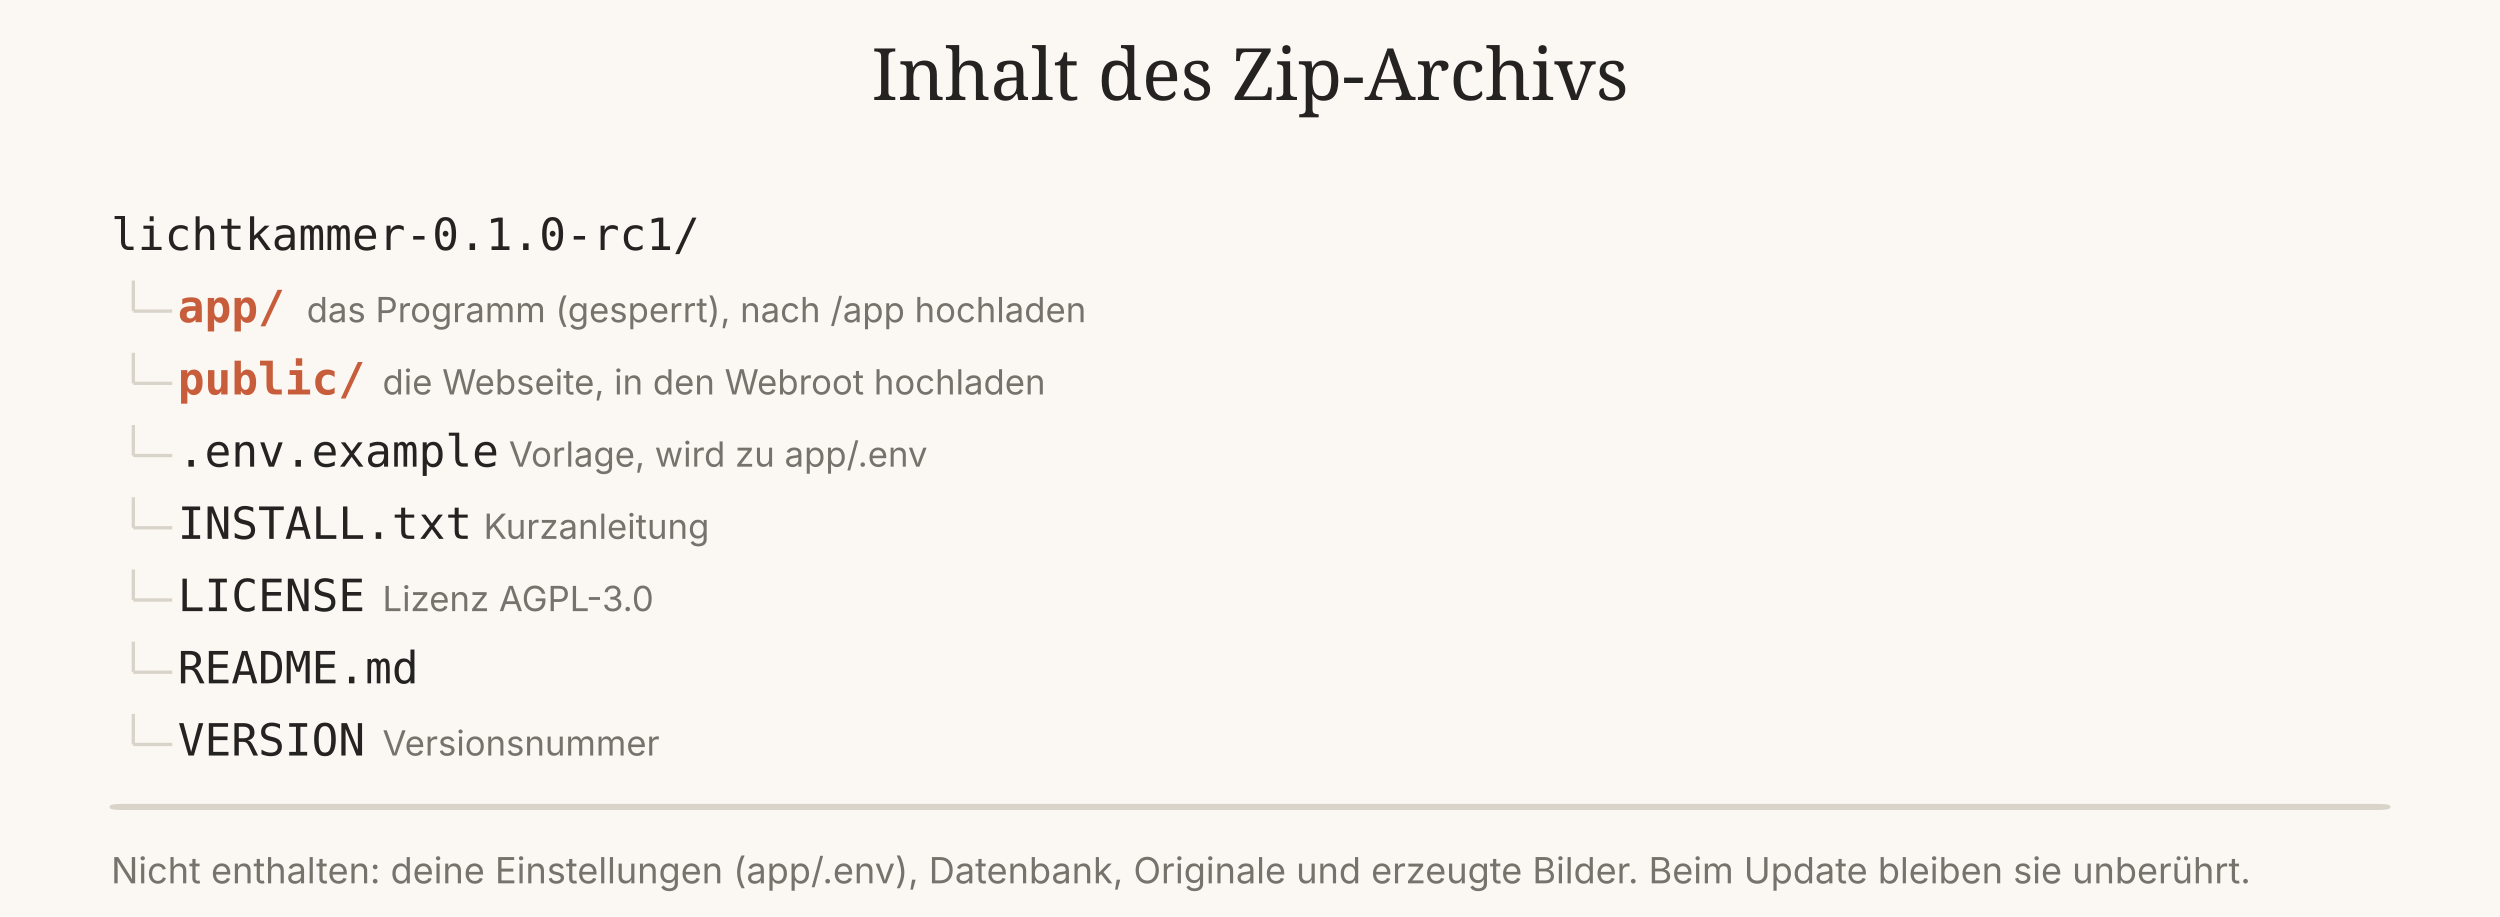
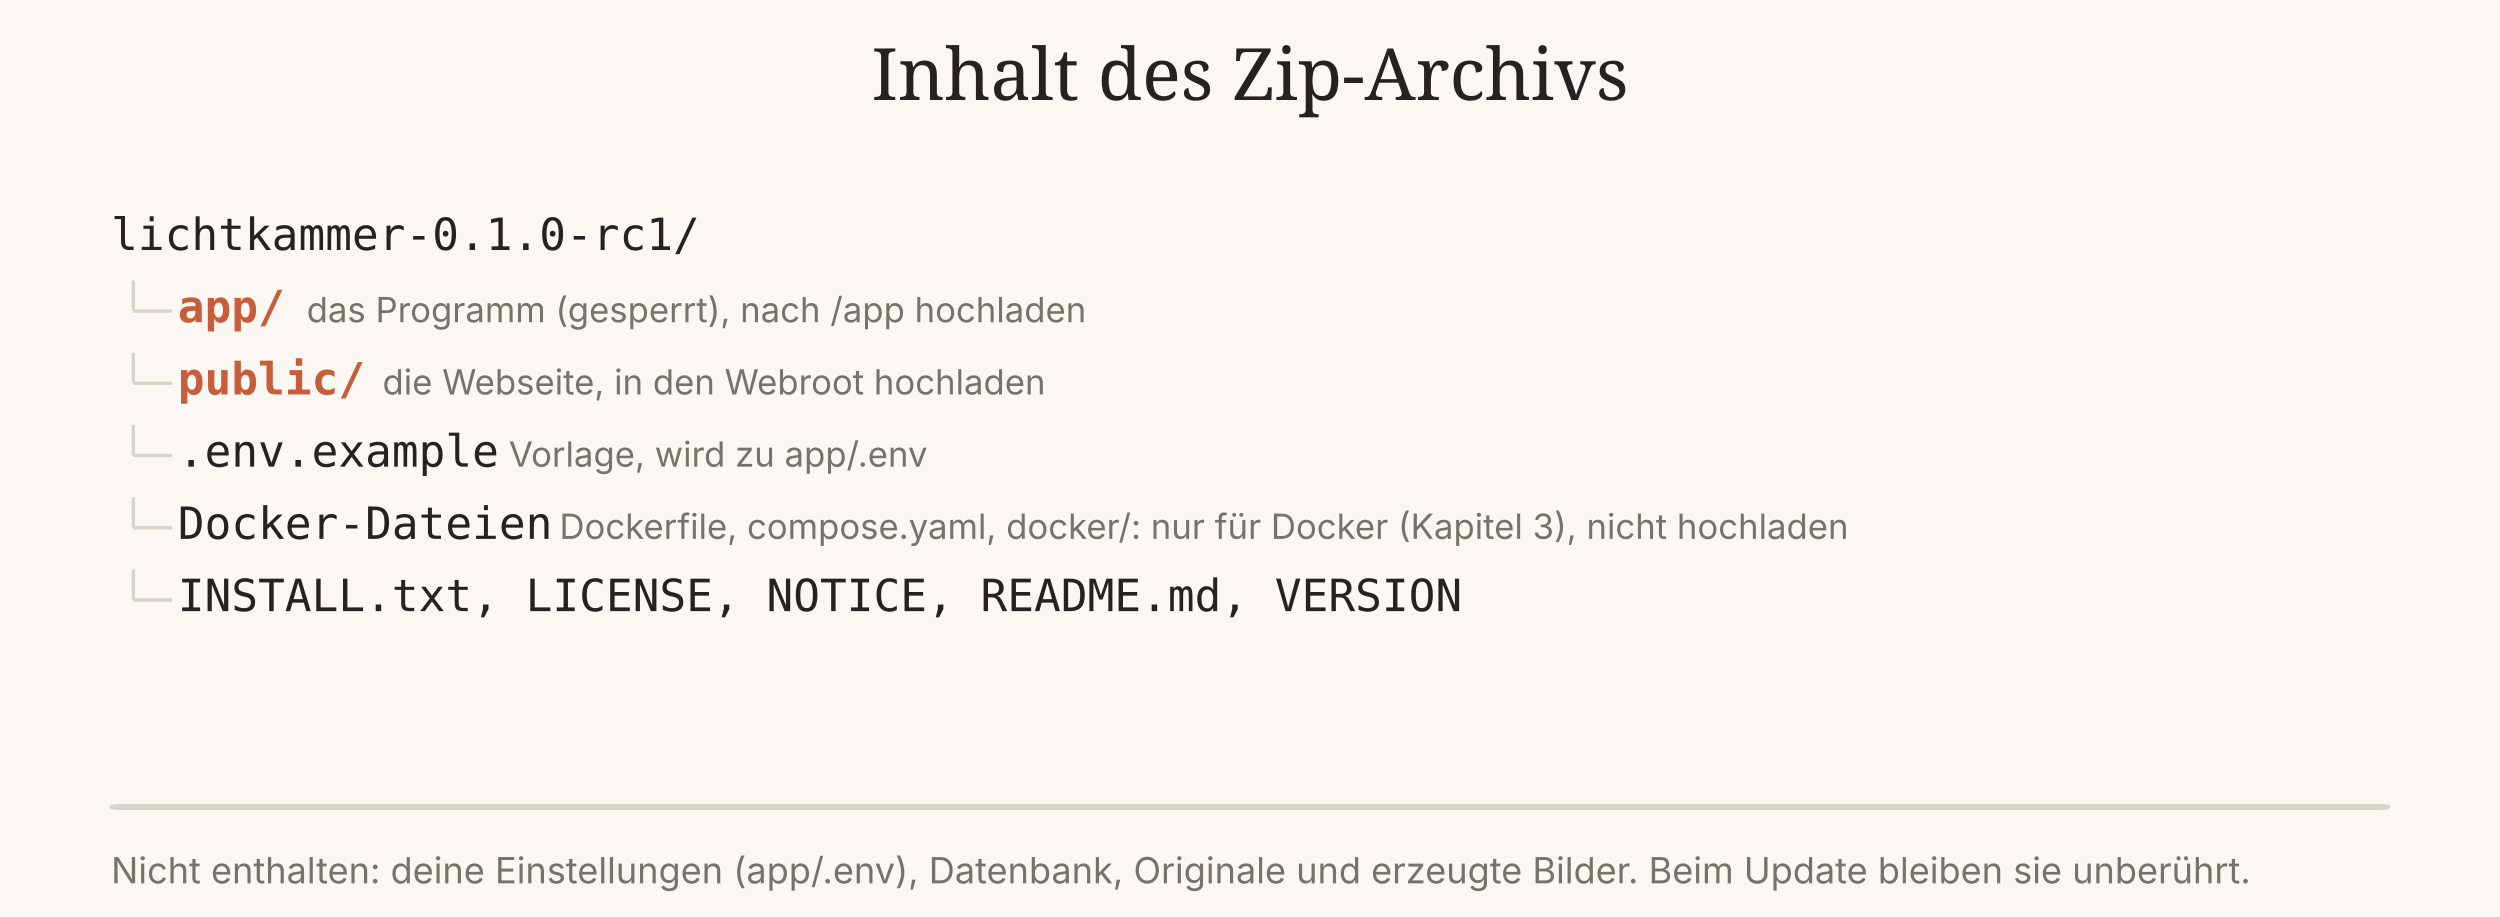
<svg xmlns="http://www.w3.org/2000/svg" viewBox="0 0 900 330" role="img">
  <rect width="900" height="330" fill="#fbf8f4" />
  <text x="450" y="36" font-family="'Instrument Serif', serif" font-size="26" fill="#242321" font-weight="400" text-anchor="middle" font-style="normal" letter-spacing="0">Inhalt des Zip-Archivs</text>
  <text x="40" y="90" font-family="'Geist Mono', monospace" font-size="16" fill="#242321" font-weight="400" text-anchor="start" font-style="normal" letter-spacing="0">lichtkammer-0.1.0-rc1/</text>
  <line x1="48" y1="101" x2="48" y2="112" stroke="#d9d3ca" stroke-width="1.2" />
  <line x1="48" y1="112" x2="62" y2="112" stroke="#d9d3ca" stroke-width="1.2" />
  <text x="64" y="116" font-family="'Geist Mono', monospace" font-size="16" fill="#c75d3b" font-weight="600" text-anchor="start" font-style="normal" letter-spacing="0">app/</text>
  <text x="110.4" y="116" font-family="Inter, sans-serif" font-size="12.5" fill="#77736c" font-weight="400" text-anchor="start" font-style="normal" letter-spacing="0">das Programm (gesperrt), nach /app hochladen</text>
  <line x1="48" y1="127" x2="48" y2="138" stroke="#d9d3ca" stroke-width="1.2" />
  <line x1="48" y1="138" x2="62" y2="138" stroke="#d9d3ca" stroke-width="1.2" />
  <text x="64" y="142" font-family="'Geist Mono', monospace" font-size="16" fill="#c75d3b" font-weight="600" text-anchor="start" font-style="normal" letter-spacing="0">public/</text>
  <text x="137.7" y="142" font-family="Inter, sans-serif" font-size="12.5" fill="#77736c" font-weight="400" text-anchor="start" font-style="normal" letter-spacing="0">die Webseite, in den Webroot hochladen</text>
  <line x1="48" y1="153" x2="48" y2="164" stroke="#d9d3ca" stroke-width="1.2" />
  <line x1="48" y1="164" x2="62" y2="164" stroke="#d9d3ca" stroke-width="1.2" />
  <text x="64" y="168" font-family="'Geist Mono', monospace" font-size="16" fill="#242321" font-weight="400" text-anchor="start" font-style="normal" letter-spacing="0">.env.example</text>
  <text x="183.2" y="168" font-family="Inter, sans-serif" font-size="12.5" fill="#77736c" font-weight="400" text-anchor="start" font-style="normal" letter-spacing="0">Vorlage, wird zu app/.env</text>
  <line x1="48" y1="179" x2="48" y2="190" stroke="#d9d3ca" stroke-width="1.2" />
  <line x1="48" y1="190" x2="62" y2="190" stroke="#d9d3ca" stroke-width="1.2" />
-   <text x="64" y="194" font-family="'Geist Mono', monospace" font-size="16" fill="#242321" font-weight="400" text-anchor="start" font-style="normal" letter-spacing="0">INSTALL.txt</text>
-   <text x="174.1" y="194" font-family="Inter, sans-serif" font-size="12.5" fill="#77736c" font-weight="400" text-anchor="start" font-style="normal" letter-spacing="0">Kurzanleitung</text>
+   <text x="64" y="194" font-family="'Geist Mono', monospace" font-size="16" fill="#242321" font-weight="400" text-anchor="start" font-style="normal" letter-spacing="0">Docker-Dateien</text>
+   <text x="201.4" y="194" font-family="Inter, sans-serif" font-size="12.5" fill="#77736c" font-weight="400" text-anchor="start" font-style="normal" letter-spacing="0">Dockerfile, compose.yaml, docker/: nur für Docker (Kapitel 3), nicht hochladen</text>
  <line x1="48" y1="205" x2="48" y2="216" stroke="#d9d3ca" stroke-width="1.2" />
  <line x1="48" y1="216" x2="62" y2="216" stroke="#d9d3ca" stroke-width="1.2" />
-   <text x="64" y="220" font-family="'Geist Mono', monospace" font-size="16" fill="#242321" font-weight="400" text-anchor="start" font-style="normal" letter-spacing="0">LICENSE</text>
-   <text x="137.7" y="220" font-family="Inter, sans-serif" font-size="12.5" fill="#77736c" font-weight="400" text-anchor="start" font-style="normal" letter-spacing="0">Lizenz AGPL-3.0</text>
-   <line x1="48" y1="231" x2="48" y2="242" stroke="#d9d3ca" stroke-width="1.2" />
-   <line x1="48" y1="242" x2="62" y2="242" stroke="#d9d3ca" stroke-width="1.2" />
-   <text x="64" y="246" font-family="'Geist Mono', monospace" font-size="16" fill="#242321" font-weight="400" text-anchor="start" font-style="normal" letter-spacing="0">README.md</text>
-   <line x1="48" y1="257" x2="48" y2="268" stroke="#d9d3ca" stroke-width="1.2" />
-   <line x1="48" y1="268" x2="62" y2="268" stroke="#d9d3ca" stroke-width="1.2" />
-   <text x="64" y="272" font-family="'Geist Mono', monospace" font-size="16" fill="#242321" font-weight="400" text-anchor="start" font-style="normal" letter-spacing="0">VERSION</text>
-   <text x="137.7" y="272" font-family="Inter, sans-serif" font-size="12.5" fill="#77736c" font-weight="400" text-anchor="start" font-style="normal" letter-spacing="0">Versionsnummer</text>
+   <text x="64" y="220" font-family="'Geist Mono', monospace" font-size="16" fill="#242321" font-weight="400" text-anchor="start" font-style="normal" letter-spacing="0">INSTALL.txt, LICENSE, NOTICE, README.md, VERSION</text>
  <rect x="40" y="290" width="820" height="1" rx="4" fill="#d9d3ca" stroke="#d9d3ca" stroke-width="1.2" />
  <text x="40" y="318" font-family="Inter, sans-serif" font-size="13" fill="#77736c" font-weight="400" text-anchor="start" font-style="normal" letter-spacing="0">Nicht enthalten: deine Einstellungen (app/.env), Datenbank, Originale und erzeugte Bilder. Beim Update bleiben sie unberührt.</text>
</svg>
